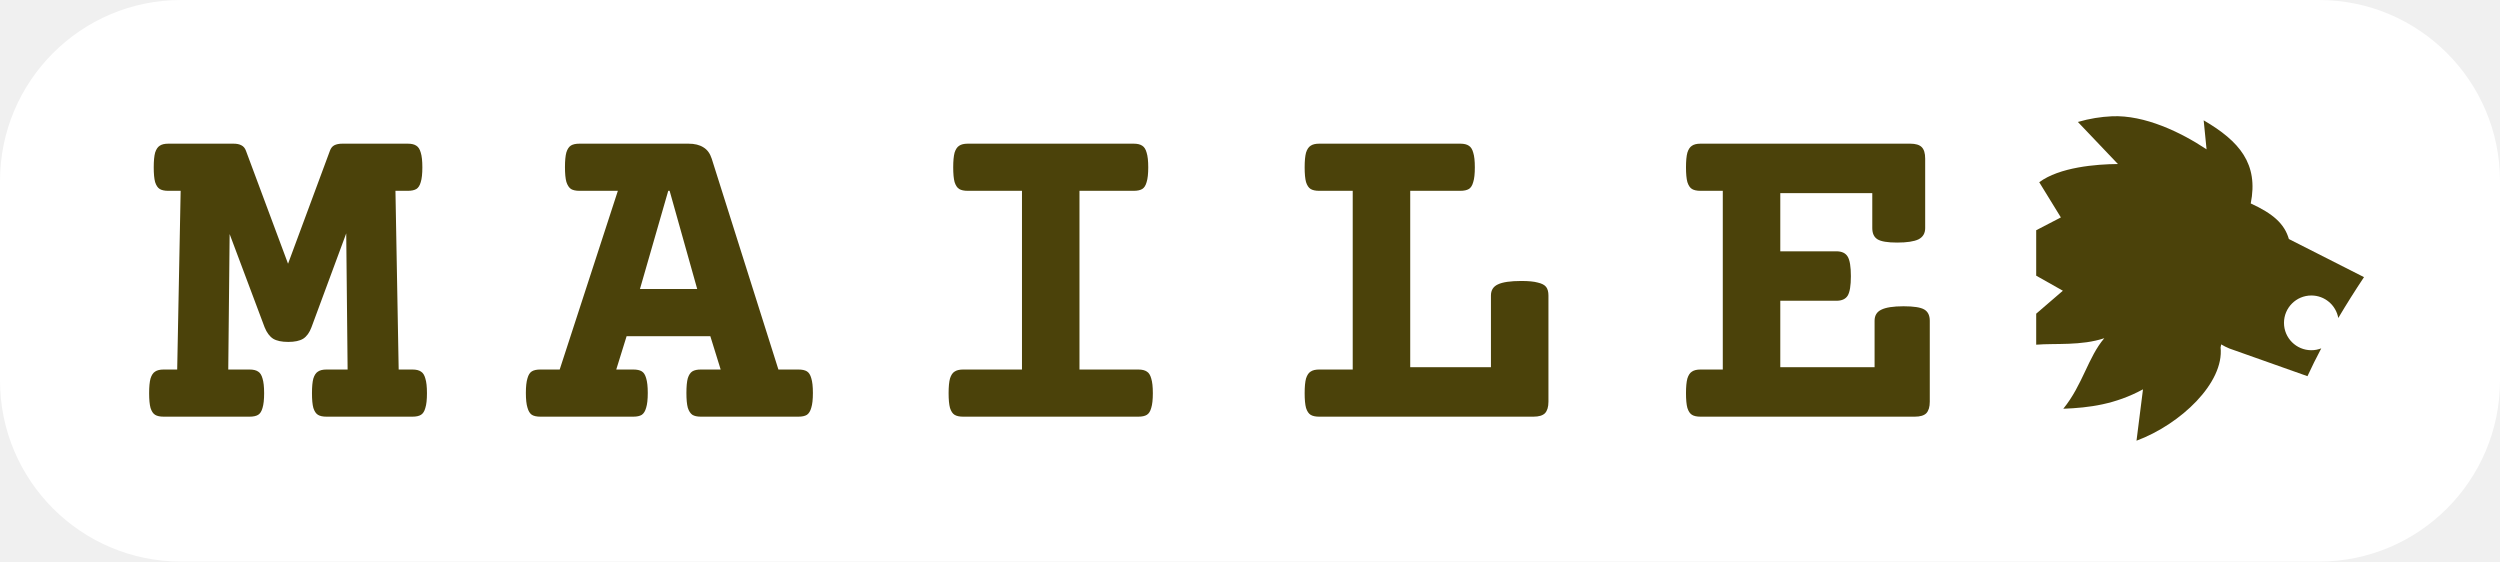
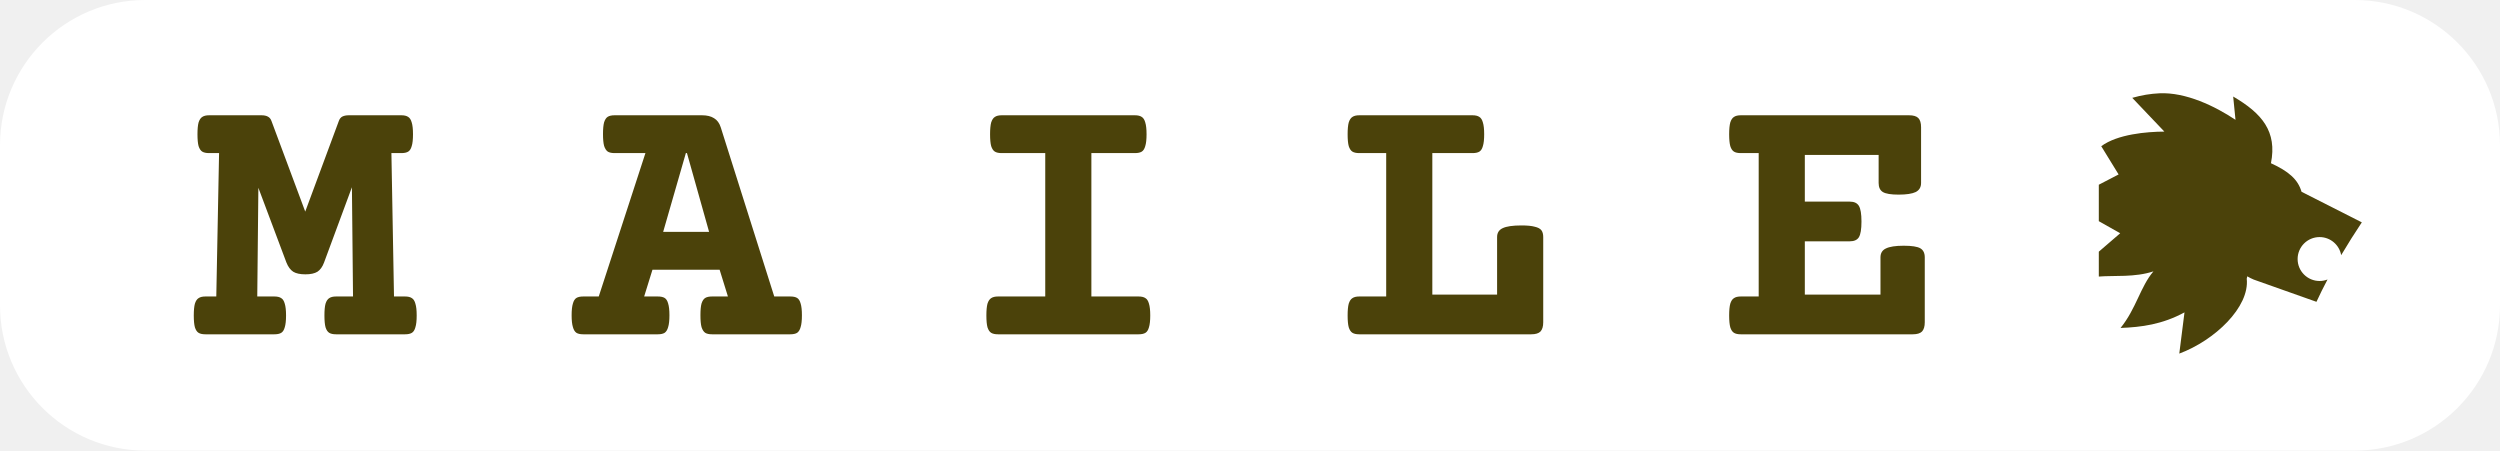
- <svg xmlns="http://www.w3.org/2000/svg" width="138" height="31" viewBox="0 0 138 31" fill="none">
-   <rect width="138" height="31" rx="10" fill="white" />
-   <path d="M22.515 7.931C22.718 7.931 22.874 7.969 22.984 8.045C23.094 8.113 23.175 8.24 23.226 8.426C23.285 8.612 23.314 8.883 23.314 9.238C23.314 9.594 23.285 9.865 23.226 10.051C23.175 10.237 23.094 10.364 22.984 10.432C22.874 10.499 22.718 10.533 22.515 10.533H21.829L22.007 20.398H22.768C22.972 20.398 23.128 20.436 23.238 20.512C23.348 20.579 23.429 20.706 23.479 20.893C23.539 21.079 23.568 21.35 23.568 21.705C23.568 22.061 23.539 22.331 23.479 22.518C23.429 22.704 23.348 22.831 23.238 22.898C23.128 22.966 22.972 23 22.768 23H18.02C17.817 23 17.661 22.966 17.551 22.898C17.441 22.831 17.356 22.704 17.297 22.518C17.246 22.331 17.221 22.061 17.221 21.705C17.221 21.35 17.246 21.079 17.297 20.893C17.356 20.706 17.441 20.579 17.551 20.512C17.661 20.436 17.817 20.398 18.02 20.398H19.188L19.112 12.882L17.195 18.061C17.085 18.358 16.933 18.569 16.738 18.696C16.544 18.815 16.268 18.874 15.913 18.874C15.549 18.874 15.27 18.815 15.075 18.696C14.88 18.569 14.724 18.358 14.605 18.061L12.676 12.92L12.6 20.398H13.78C13.983 20.398 14.14 20.436 14.25 20.512C14.36 20.579 14.44 20.706 14.491 20.893C14.55 21.079 14.58 21.35 14.58 21.705C14.58 22.061 14.55 22.331 14.491 22.518C14.44 22.704 14.36 22.831 14.25 22.898C14.14 22.966 13.983 23 13.78 23H9.032C8.829 23 8.672 22.966 8.562 22.898C8.452 22.831 8.368 22.704 8.309 22.518C8.258 22.331 8.232 22.061 8.232 21.705C8.232 21.35 8.258 21.079 8.309 20.893C8.368 20.706 8.452 20.579 8.562 20.512C8.672 20.436 8.829 20.398 9.032 20.398H9.781L9.972 10.533H9.286C9.083 10.533 8.926 10.499 8.816 10.432C8.706 10.364 8.622 10.237 8.562 10.051C8.512 9.865 8.486 9.594 8.486 9.238C8.486 8.883 8.512 8.612 8.562 8.426C8.622 8.24 8.706 8.113 8.816 8.045C8.926 7.969 9.083 7.931 9.286 7.931H12.892C13.069 7.931 13.213 7.96 13.323 8.02C13.442 8.079 13.526 8.18 13.577 8.324L15.9 14.558L18.211 8.324C18.262 8.18 18.342 8.079 18.452 8.02C18.571 7.96 18.719 7.931 18.896 7.931H22.515ZM38.004 7.931C38.342 7.931 38.617 7.998 38.829 8.134C39.041 8.261 39.193 8.468 39.286 8.756L42.968 20.398H44.072C44.275 20.398 44.432 20.431 44.542 20.499C44.652 20.567 44.732 20.694 44.783 20.88C44.842 21.066 44.872 21.337 44.872 21.692C44.872 22.048 44.842 22.319 44.783 22.505C44.732 22.691 44.652 22.822 44.542 22.898C44.432 22.966 44.275 23 44.072 23H38.689C38.486 23 38.33 22.966 38.22 22.898C38.11 22.822 38.025 22.691 37.966 22.505C37.915 22.319 37.89 22.048 37.89 21.692C37.89 21.337 37.915 21.066 37.966 20.88C38.025 20.694 38.11 20.567 38.22 20.499C38.33 20.431 38.486 20.398 38.689 20.398H39.781L39.21 18.557H34.589L34.017 20.398H34.957C35.16 20.398 35.317 20.431 35.427 20.499C35.537 20.567 35.617 20.694 35.668 20.88C35.727 21.066 35.757 21.337 35.757 21.692C35.757 22.048 35.727 22.319 35.668 22.505C35.617 22.691 35.537 22.822 35.427 22.898C35.317 22.966 35.16 23 34.957 23H29.828C29.625 23 29.468 22.966 29.358 22.898C29.248 22.822 29.168 22.691 29.117 22.505C29.058 22.319 29.028 22.048 29.028 21.692C29.028 21.337 29.058 21.066 29.117 20.88C29.168 20.694 29.248 20.567 29.358 20.499C29.468 20.431 29.625 20.398 29.828 20.398H30.895L34.106 10.533H31.986C31.783 10.533 31.627 10.499 31.517 10.432C31.407 10.355 31.322 10.224 31.263 10.038C31.212 9.852 31.186 9.581 31.186 9.226C31.186 8.87 31.212 8.599 31.263 8.413C31.322 8.227 31.407 8.1 31.517 8.032C31.627 7.965 31.783 7.931 31.986 7.931H38.004ZM36.887 10.533L35.325 15.954H38.486L36.963 10.533H36.887ZM62.583 7.931C62.786 7.931 62.943 7.969 63.053 8.045C63.163 8.113 63.243 8.24 63.294 8.426C63.353 8.612 63.383 8.883 63.383 9.238C63.383 9.594 63.353 9.865 63.294 10.051C63.243 10.237 63.163 10.364 63.053 10.432C62.943 10.499 62.786 10.533 62.583 10.533H59.587V20.398H62.837C63.04 20.398 63.197 20.436 63.307 20.512C63.417 20.579 63.497 20.706 63.548 20.893C63.607 21.079 63.637 21.35 63.637 21.705C63.637 22.061 63.607 22.331 63.548 22.518C63.497 22.704 63.417 22.831 63.307 22.898C63.197 22.966 63.04 23 62.837 23H53.163C52.96 23 52.803 22.966 52.693 22.898C52.583 22.831 52.499 22.704 52.44 22.518C52.389 22.331 52.363 22.061 52.363 21.705C52.363 21.35 52.389 21.079 52.44 20.893C52.499 20.706 52.583 20.579 52.693 20.512C52.803 20.436 52.96 20.398 53.163 20.398H56.413V10.533H53.417C53.214 10.533 53.057 10.499 52.947 10.432C52.837 10.364 52.753 10.237 52.693 10.051C52.643 9.865 52.617 9.594 52.617 9.238C52.617 8.883 52.643 8.612 52.693 8.426C52.753 8.24 52.837 8.113 52.947 8.045C53.057 7.969 53.214 7.931 53.417 7.931H62.583ZM80.611 7.931C80.814 7.931 80.971 7.969 81.081 8.045C81.191 8.113 81.272 8.24 81.322 8.426C81.382 8.612 81.411 8.883 81.411 9.238C81.411 9.594 81.382 9.865 81.322 10.051C81.272 10.237 81.191 10.364 81.081 10.432C80.971 10.499 80.814 10.533 80.611 10.533H77.844V20.27H82.3V16.31C82.3 16.022 82.427 15.819 82.681 15.7C82.943 15.573 83.375 15.51 83.976 15.51C84.373 15.51 84.678 15.539 84.89 15.599C85.11 15.649 85.262 15.73 85.347 15.84C85.431 15.95 85.474 16.106 85.474 16.31V22.175C85.474 22.463 85.41 22.674 85.283 22.81C85.156 22.936 84.945 23 84.648 23H72.816C72.613 23 72.457 22.966 72.347 22.898C72.237 22.831 72.152 22.704 72.093 22.518C72.042 22.331 72.017 22.061 72.017 21.705C72.017 21.35 72.042 21.079 72.093 20.893C72.152 20.706 72.237 20.579 72.347 20.512C72.457 20.436 72.613 20.398 72.816 20.398H74.67V10.533H72.816C72.613 10.533 72.457 10.499 72.347 10.432C72.237 10.364 72.152 10.237 72.093 10.051C72.042 9.865 72.017 9.594 72.017 9.238C72.017 8.883 72.042 8.612 72.093 8.426C72.152 8.24 72.237 8.113 72.347 8.045C72.457 7.969 72.613 7.931 72.816 7.931H80.611ZM105.444 7.931C105.741 7.931 105.952 7.994 106.079 8.121C106.206 8.248 106.27 8.46 106.27 8.756V12.59C106.27 12.878 106.147 13.085 105.901 13.212C105.656 13.33 105.262 13.39 104.721 13.39C104.196 13.39 103.836 13.33 103.642 13.212C103.447 13.093 103.35 12.886 103.35 12.59V10.66H98.272V13.872H101.369C101.665 13.872 101.873 13.969 101.991 14.164C102.11 14.359 102.169 14.718 102.169 15.243C102.169 15.768 102.11 16.128 101.991 16.322C101.873 16.509 101.665 16.602 101.369 16.602H98.272V20.27H103.477V17.706C103.477 17.418 103.599 17.215 103.845 17.097C104.099 16.97 104.509 16.906 105.076 16.906C105.635 16.906 106.016 16.965 106.219 17.084C106.422 17.203 106.524 17.41 106.524 17.706V22.175C106.524 22.463 106.46 22.674 106.333 22.81C106.206 22.936 105.995 23 105.698 23H93.866C93.663 23 93.507 22.966 93.397 22.898C93.287 22.831 93.202 22.704 93.143 22.518C93.092 22.331 93.067 22.061 93.067 21.705C93.067 21.35 93.092 21.079 93.143 20.893C93.202 20.706 93.287 20.579 93.397 20.512C93.507 20.436 93.663 20.398 93.866 20.398H95.098V10.533H93.866C93.663 10.533 93.507 10.499 93.397 10.432C93.287 10.364 93.202 10.237 93.143 10.051C93.092 9.865 93.067 9.594 93.067 9.238C93.067 8.883 93.092 8.612 93.143 8.426C93.202 8.24 93.287 8.113 93.397 8.045C93.507 7.969 93.663 7.931 93.866 7.931H105.444Z" fill="#4B420A" />
+ <svg xmlns="http://www.w3.org/2000/svg" width="172" height="31" viewBox="0 0 172 31" fill="none">
+   <rect width="172" height="31" rx="10" fill="white" />
+   <path d="M27.615 7.931C27.818 7.931 27.974 7.969 28.084 8.045C28.194 8.113 28.275 8.24 28.326 8.426C28.385 8.612 28.414 8.883 28.414 9.238C28.414 9.594 28.385 9.865 28.326 10.051C28.275 10.237 28.194 10.364 28.084 10.432C27.974 10.499 27.818 10.533 27.615 10.533H26.929L27.107 20.398H27.869C28.072 20.398 28.228 20.436 28.338 20.512C28.448 20.579 28.529 20.706 28.579 20.893C28.639 21.079 28.668 21.35 28.668 21.705C28.668 22.061 28.639 22.331 28.579 22.518C28.529 22.704 28.448 22.831 28.338 22.898C28.228 22.966 28.072 23 27.869 23H23.12C22.917 23 22.761 22.966 22.651 22.898C22.541 22.831 22.456 22.704 22.397 22.518C22.346 22.331 22.321 22.061 22.321 21.705C22.321 21.35 22.346 21.079 22.397 20.893C22.456 20.706 22.541 20.579 22.651 20.512C22.761 20.436 22.917 20.398 23.12 20.398H24.288L24.212 12.882L22.295 18.061C22.185 18.358 22.033 18.569 21.838 18.696C21.643 18.815 21.369 18.874 21.013 18.874C20.649 18.874 20.37 18.815 20.175 18.696C19.98 18.569 19.824 18.358 19.705 18.061L17.776 12.92L17.7 20.398H18.88C19.083 20.398 19.24 20.436 19.35 20.512C19.46 20.579 19.54 20.706 19.591 20.893C19.65 21.079 19.68 21.35 19.68 21.705C19.68 22.061 19.65 22.331 19.591 22.518C19.54 22.704 19.46 22.831 19.35 22.898C19.24 22.966 19.083 23 18.88 23H14.132C13.929 23 13.772 22.966 13.662 22.898C13.552 22.831 13.468 22.704 13.409 22.518C13.358 22.331 13.332 22.061 13.332 21.705C13.332 21.35 13.358 21.079 13.409 20.893C13.468 20.706 13.552 20.579 13.662 20.512C13.772 20.436 13.929 20.398 14.132 20.398H14.881L15.072 10.533H14.386C14.183 10.533 14.026 10.499 13.916 10.432C13.806 10.364 13.722 10.237 13.662 10.051C13.612 9.865 13.586 9.594 13.586 9.238C13.586 8.883 13.612 8.612 13.662 8.426C13.722 8.24 13.806 8.113 13.916 8.045C14.026 7.969 14.183 7.931 14.386 7.931H17.991C18.169 7.931 18.313 7.96 18.423 8.02C18.542 8.079 18.626 8.18 18.677 8.324L21 14.558L23.311 8.324C23.362 8.18 23.442 8.079 23.552 8.02C23.671 7.96 23.819 7.931 23.996 7.931H27.615ZM48.304 7.931C48.642 7.931 48.917 7.998 49.129 8.134C49.341 8.261 49.493 8.468 49.586 8.756L53.268 20.398H54.372C54.575 20.398 54.732 20.431 54.842 20.499C54.952 20.567 55.032 20.694 55.083 20.88C55.142 21.066 55.172 21.337 55.172 21.692C55.172 22.048 55.142 22.319 55.083 22.505C55.032 22.691 54.952 22.822 54.842 22.898C54.732 22.966 54.575 23 54.372 23H48.989C48.786 23 48.63 22.966 48.52 22.898C48.41 22.822 48.325 22.691 48.266 22.505C48.215 22.319 48.19 22.048 48.19 21.692C48.19 21.337 48.215 21.066 48.266 20.88C48.325 20.694 48.41 20.567 48.52 20.499C48.63 20.431 48.786 20.398 48.989 20.398H50.081L49.51 18.557H44.889L44.318 20.398H45.257C45.46 20.398 45.617 20.431 45.727 20.499C45.837 20.567 45.917 20.694 45.968 20.88C46.027 21.066 46.057 21.337 46.057 21.692C46.057 22.048 46.027 22.319 45.968 22.505C45.917 22.691 45.837 22.822 45.727 22.898C45.617 22.966 45.46 23 45.257 23H40.128C39.925 23 39.768 22.966 39.658 22.898C39.548 22.822 39.468 22.691 39.417 22.505C39.358 22.319 39.328 22.048 39.328 21.692C39.328 21.337 39.358 21.066 39.417 20.88C39.468 20.694 39.548 20.567 39.658 20.499C39.768 20.431 39.925 20.398 40.128 20.398H41.194L44.406 10.533H42.286C42.083 10.533 41.927 10.499 41.817 10.432C41.706 10.355 41.622 10.224 41.563 10.038C41.512 9.852 41.486 9.581 41.486 9.226C41.486 8.87 41.512 8.599 41.563 8.413C41.622 8.227 41.706 8.1 41.817 8.032C41.927 7.965 42.083 7.931 42.286 7.931H48.304ZM47.187 10.533L45.625 15.954H48.786L47.263 10.533H47.187ZM78.083 7.931C78.286 7.931 78.443 7.969 78.553 8.045C78.663 8.113 78.743 8.24 78.794 8.426C78.853 8.612 78.883 8.883 78.883 9.238C78.883 9.594 78.853 9.865 78.794 10.051C78.743 10.237 78.663 10.364 78.553 10.432C78.443 10.499 78.286 10.533 78.083 10.533H75.087V20.398H78.337C78.54 20.398 78.697 20.436 78.807 20.512C78.917 20.579 78.997 20.706 79.048 20.893C79.107 21.079 79.137 21.35 79.137 21.705C79.137 22.061 79.107 22.331 79.048 22.518C78.997 22.704 78.917 22.831 78.807 22.898C78.697 22.966 78.54 23 78.337 23H68.663C68.46 23 68.303 22.966 68.193 22.898C68.083 22.831 67.999 22.704 67.939 22.518C67.889 22.331 67.863 22.061 67.863 21.705C67.863 21.35 67.889 21.079 67.939 20.893C67.999 20.706 68.083 20.579 68.193 20.512C68.303 20.436 68.46 20.398 68.663 20.398H71.913V10.533H68.917C68.714 10.533 68.557 10.499 68.447 10.432C68.337 10.364 68.253 10.237 68.193 10.051C68.143 9.865 68.117 9.594 68.117 9.238C68.117 8.883 68.143 8.612 68.193 8.426C68.253 8.24 68.337 8.113 68.447 8.045C68.557 7.969 68.714 7.931 68.917 7.931H78.083ZM101.311 7.931C101.514 7.931 101.671 7.969 101.781 8.045C101.891 8.113 101.972 8.24 102.022 8.426C102.082 8.612 102.111 8.883 102.111 9.238C102.111 9.594 102.082 9.865 102.022 10.051C101.972 10.237 101.891 10.364 101.781 10.432C101.671 10.499 101.514 10.533 101.311 10.533H98.544V20.27H103V16.31C103 16.022 103.127 15.819 103.381 15.7C103.643 15.573 104.075 15.51 104.676 15.51C105.073 15.51 105.378 15.539 105.59 15.599C105.81 15.649 105.962 15.73 106.047 15.84C106.131 15.95 106.174 16.106 106.174 16.31V22.175C106.174 22.463 106.11 22.674 105.983 22.81C105.856 22.936 105.645 23 105.348 23H93.516C93.313 23 93.157 22.966 93.047 22.898C92.937 22.831 92.852 22.704 92.793 22.518C92.742 22.331 92.717 22.061 92.717 21.705C92.717 21.35 92.742 21.079 92.793 20.893C92.852 20.706 92.937 20.579 93.047 20.512C93.157 20.436 93.313 20.398 93.516 20.398H95.37V10.533H93.516C93.313 10.533 93.157 10.499 93.047 10.432C92.937 10.364 92.852 10.237 92.793 10.051C92.742 9.865 92.717 9.594 92.717 9.238C92.717 8.883 92.742 8.612 92.793 8.426C92.852 8.24 92.937 8.113 93.047 8.045C93.157 7.969 93.313 7.931 93.516 7.931H101.311ZM131.344 7.931C131.641 7.931 131.852 7.994 131.979 8.121C132.106 8.248 132.17 8.46 132.17 8.756V12.59C132.17 12.878 132.047 13.085 131.801 13.212C131.556 13.33 131.162 13.39 130.621 13.39C130.096 13.39 129.736 13.33 129.542 13.212C129.347 13.093 129.25 12.886 129.25 12.59V10.66H124.172V13.872H127.269C127.565 13.872 127.773 13.969 127.891 14.164C128.01 14.359 128.069 14.718 128.069 15.243C128.069 15.768 128.01 16.128 127.891 16.322C127.773 16.509 127.565 16.602 127.269 16.602H124.172V20.27H129.377V17.706C129.377 17.418 129.499 17.215 129.745 17.097C129.999 16.97 130.409 16.906 130.976 16.906C131.535 16.906 131.916 16.965 132.119 17.084C132.322 17.203 132.424 17.41 132.424 17.706V22.175C132.424 22.463 132.36 22.674 132.233 22.81C132.106 22.936 131.895 23 131.598 23H119.766C119.563 23 119.407 22.966 119.297 22.898C119.187 22.831 119.102 22.704 119.043 22.518C118.992 22.331 118.966 22.061 118.966 21.705C118.966 21.35 118.992 21.079 119.043 20.893C119.102 20.706 119.187 20.579 119.297 20.512C119.407 20.436 119.563 20.398 119.766 20.398H120.998V10.533H119.766C119.563 10.533 119.407 10.499 119.297 10.432C119.187 10.364 119.102 10.237 119.043 10.051C118.992 9.865 118.966 9.594 118.966 9.238C118.966 8.883 118.992 8.612 119.043 8.426C119.102 8.24 119.187 8.113 119.297 8.045C119.407 7.969 119.563 7.931 119.766 7.931H131.344Z" fill="#4B420A" />
  <g clip-path="url(#clip0_151_31)">
-     <path d="M126.346 13.194C126.1 12.345 125.463 11.79 124.241 11.23C124.676 9.048 123.629 7.801 121.643 6.642L121.802 8.244C120.395 7.304 118.38 6.335 116.574 6.419C115.972 6.447 115.351 6.542 114.699 6.732L116.909 9.054C115.701 9.061 113.682 9.23 112.566 10.059L113.76 12.002L112.398 12.709V15.217L113.87 16.048L112.398 17.316V19.027C113.455 18.941 114.882 19.095 116.157 18.669C115.256 19.726 114.968 21.24 113.894 22.563C115.33 22.508 116.762 22.322 118.293 21.491L117.935 24.327C120.374 23.418 122.783 21.129 122.576 19.175L122.611 19.011C122.753 19.096 122.902 19.171 123.059 19.236L127.372 20.765C127.607 20.255 127.863 19.742 128.134 19.229C127.964 19.295 127.78 19.332 127.587 19.332C126.752 19.332 126.076 18.656 126.076 17.822C126.076 16.987 126.752 16.311 127.587 16.311C128.33 16.311 128.947 16.848 129.073 17.554C129.523 16.794 130 16.039 130.493 15.298L126.345 13.194H126.346Z" fill="#4B420A" />
+     <path d="M158.346 13.194C158.1 12.345 157.463 11.79 156.241 11.23C156.676 9.048 155.629 7.801 153.643 6.642L153.802 8.244C152.395 7.304 150.38 6.335 148.574 6.419C147.972 6.447 147.351 6.542 146.699 6.732L148.909 9.054C147.701 9.061 145.682 9.23 144.566 10.059L145.76 12.002L144.398 12.709V15.217L145.87 16.048L144.398 17.316V19.027C145.455 18.941 146.882 19.095 148.157 18.669C147.256 19.726 146.968 21.24 145.894 22.563C147.33 22.508 148.762 22.322 150.293 21.491L149.935 24.327C152.374 23.418 154.783 21.129 154.576 19.175L154.611 19.011C154.753 19.096 154.902 19.171 155.059 19.236L159.372 20.765C159.607 20.255 159.863 19.742 160.134 19.229C159.964 19.295 159.78 19.332 159.587 19.332C158.752 19.332 158.076 18.656 158.076 17.822C158.076 16.987 158.752 16.311 159.587 16.311C160.33 16.311 160.947 16.848 161.073 17.554C161.523 16.794 162 16.039 162.493 15.298L158.345 13.194H158.346Z" fill="#4B420A" />
  </g>
  <defs>
    <clipPath id="clip0_151_31">
-       <rect width="19" height="19" fill="white" transform="translate(112 6)" />
+       <rect width="19" height="19" fill="white" transform="translate(144 6)" />
    </clipPath>
  </defs>
</svg>
